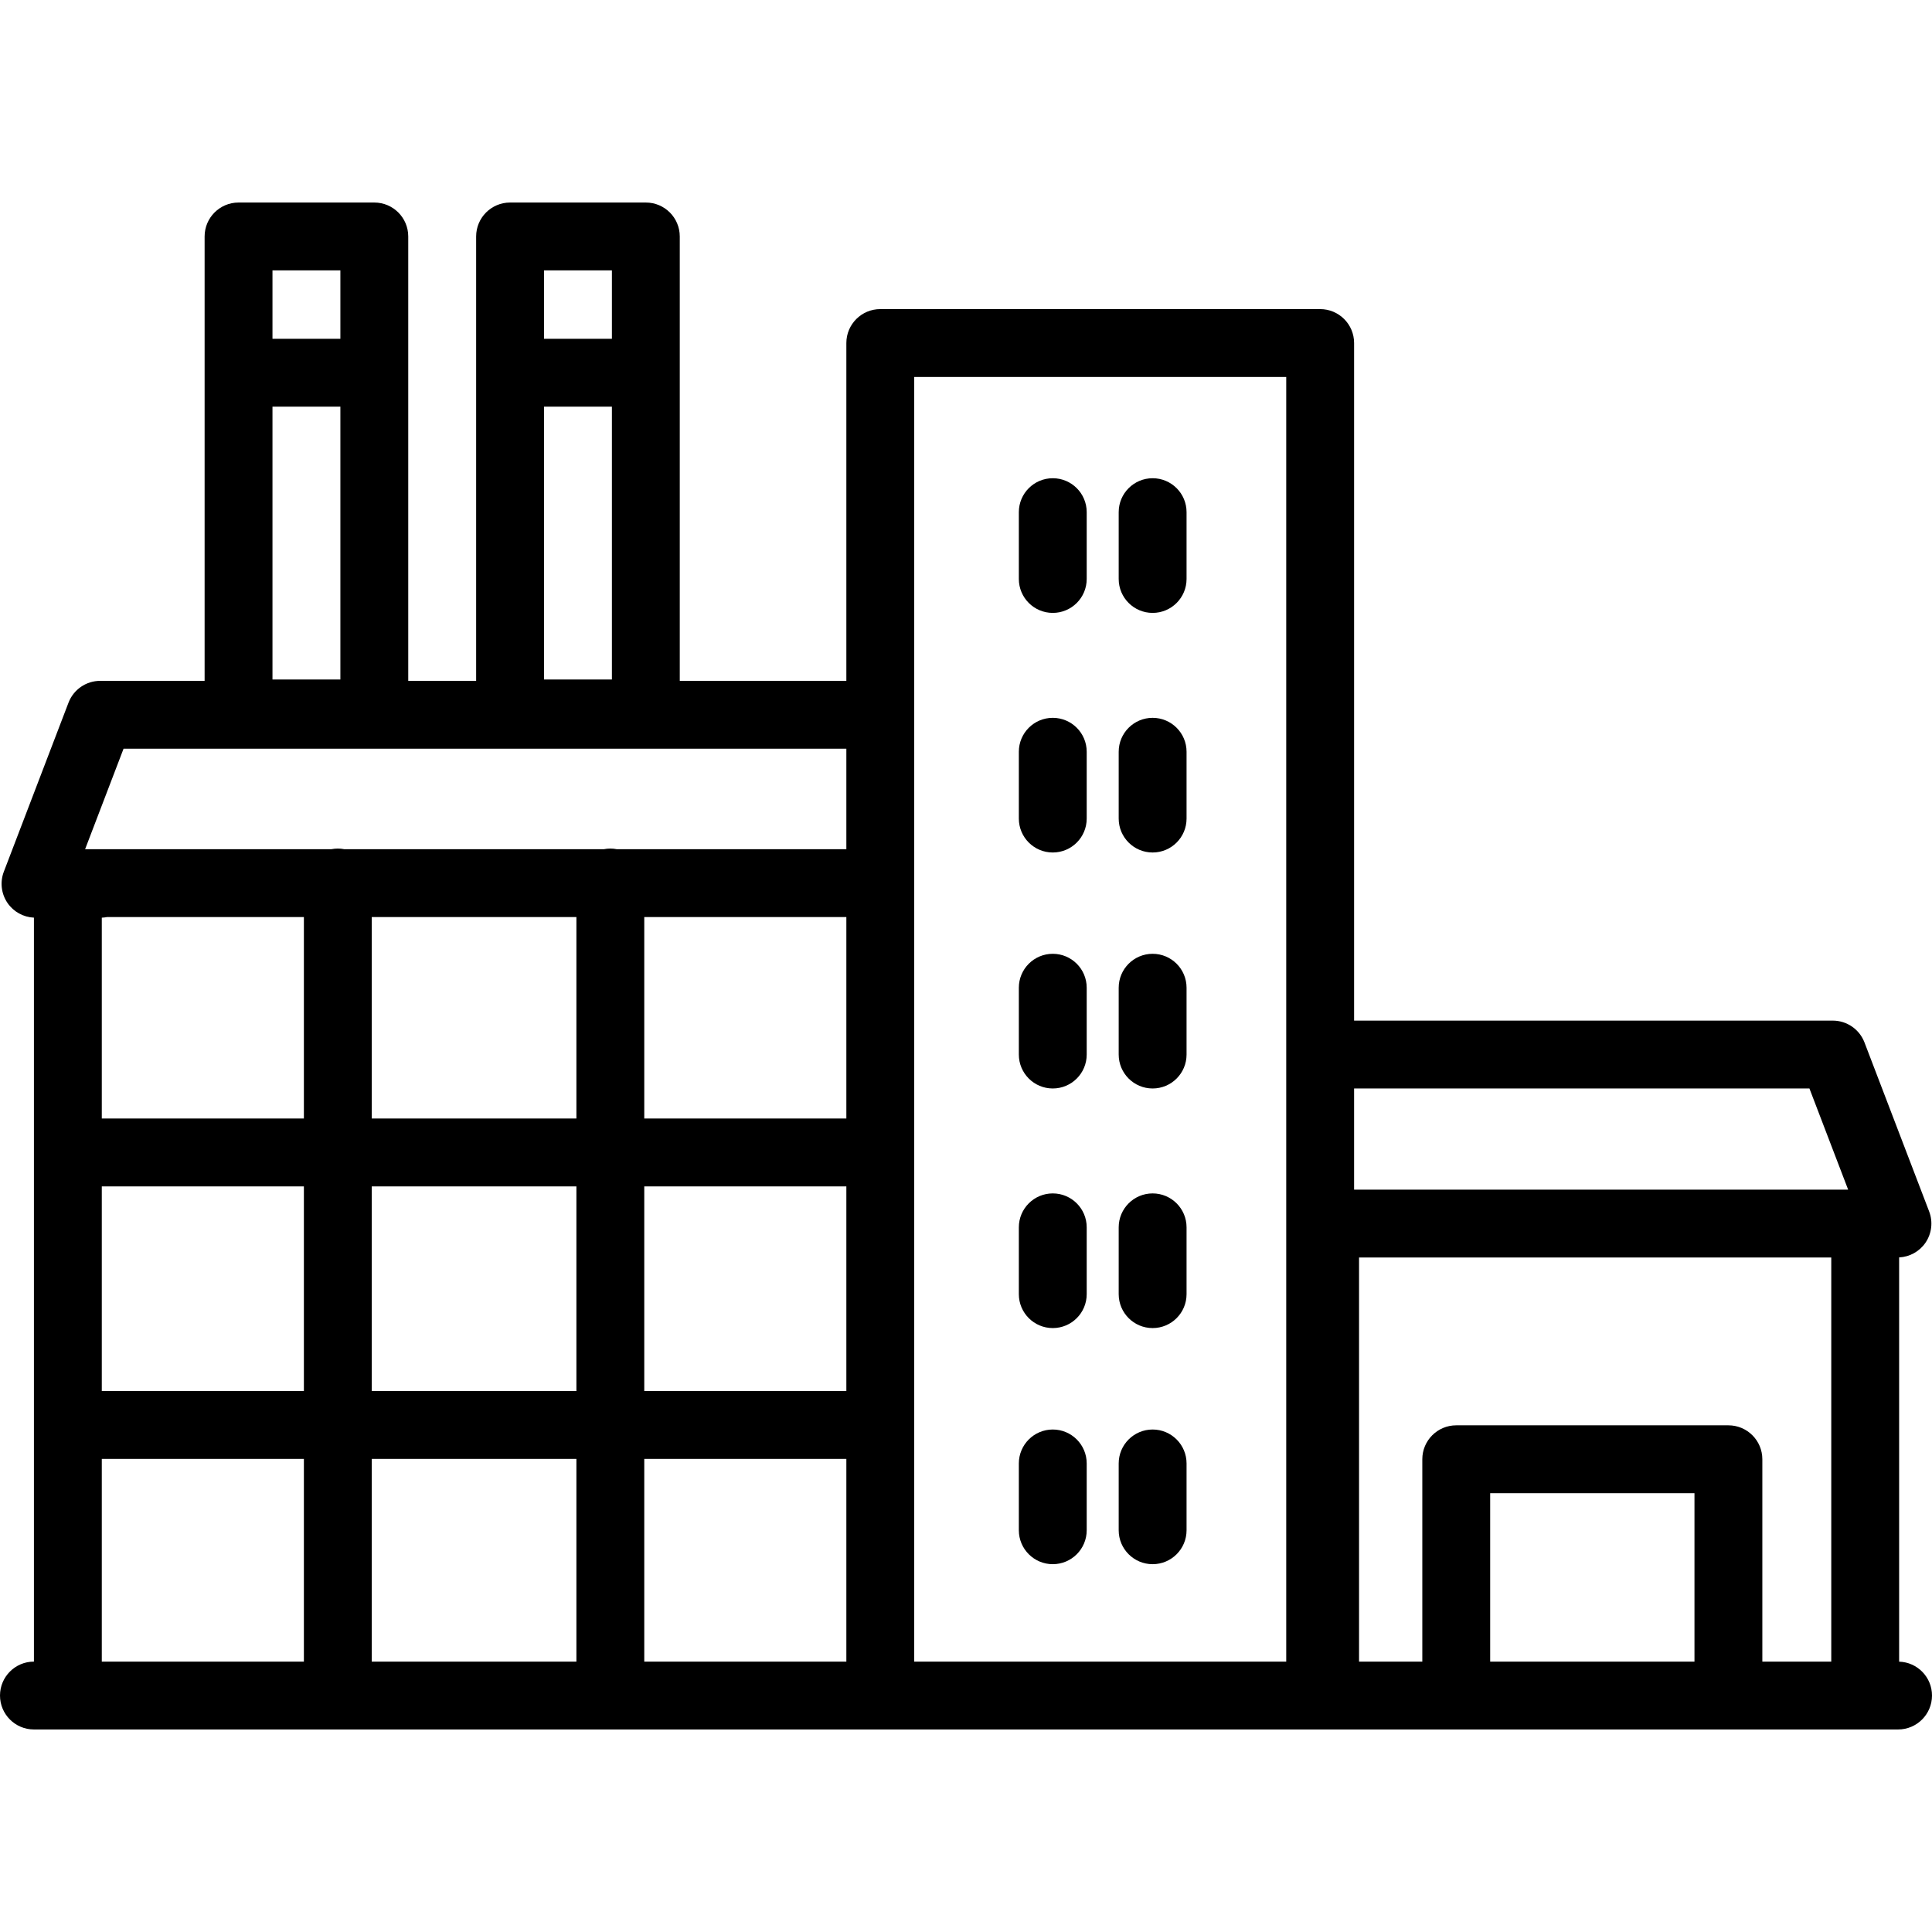
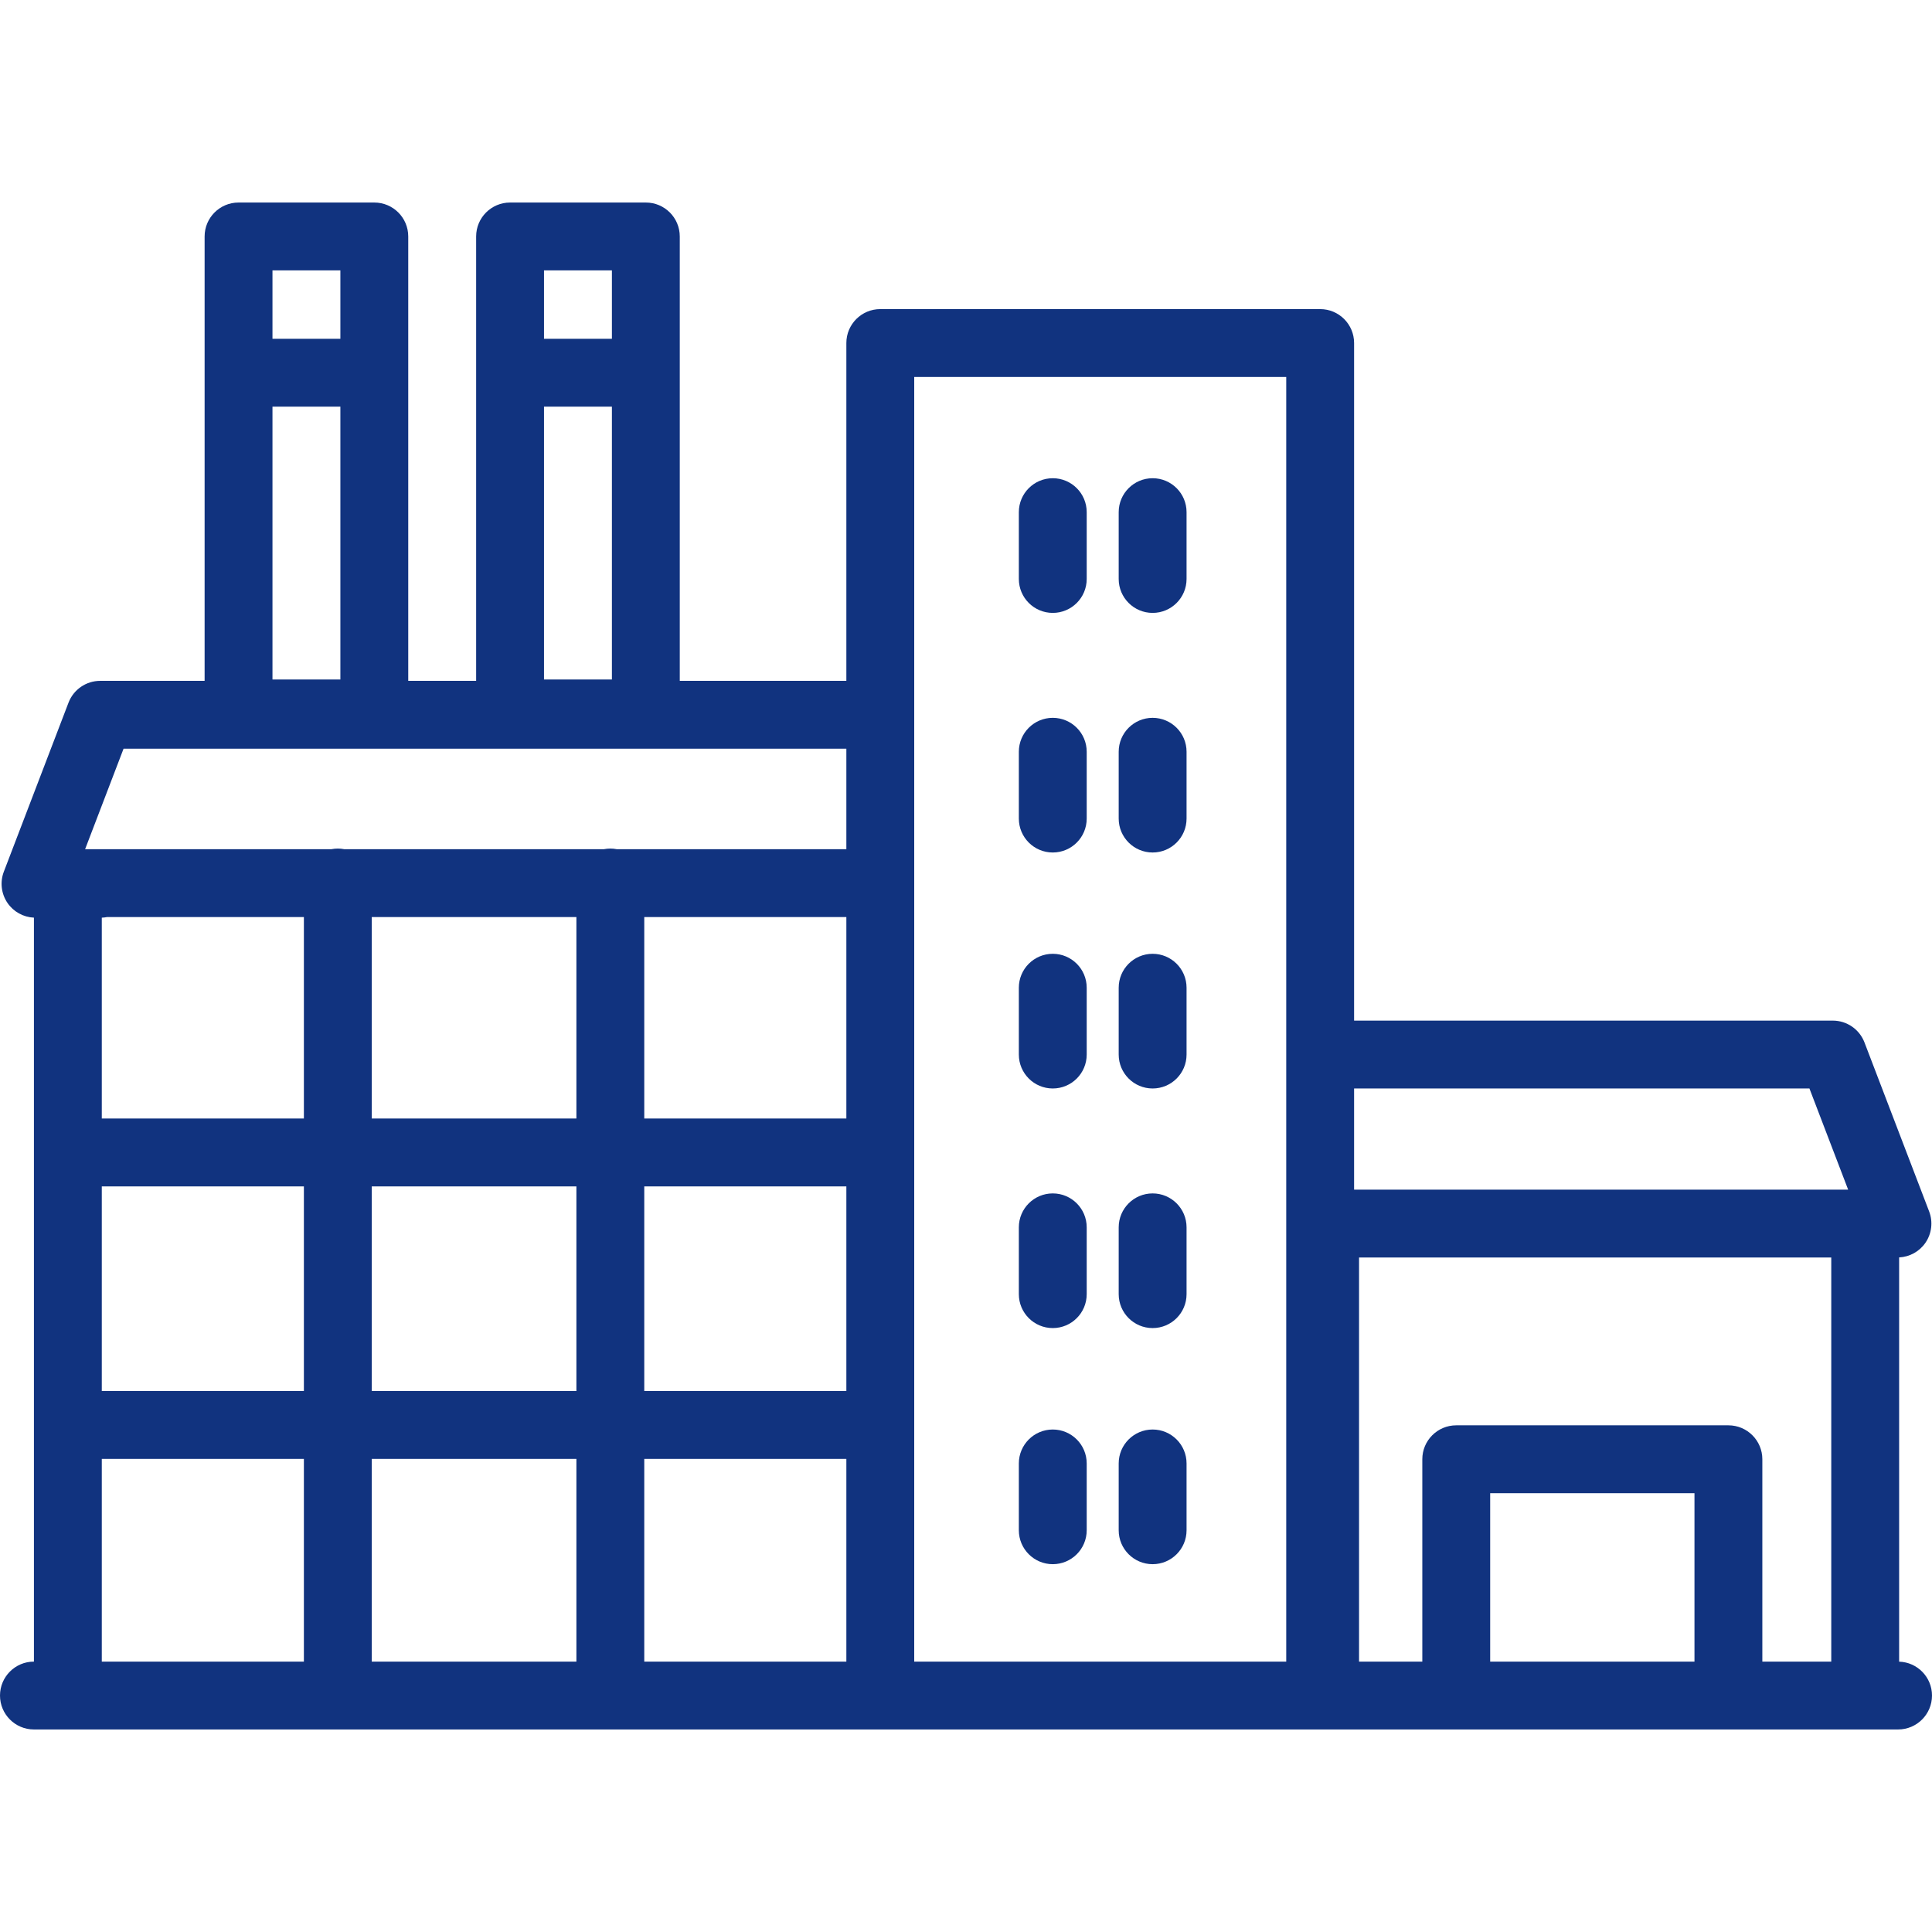
- <svg xmlns="http://www.w3.org/2000/svg" fill="#000000" height="800px" width="800px" version="1.1" id="Capa_1" viewBox="0 0 455.5 455.5" xml:space="preserve">
+ <svg xmlns="http://www.w3.org/2000/svg" fill="#11337f" height="800px" width="800px" version="1.1" id="Capa_1" viewBox="0 0 455.5 455.5" xml:space="preserve">
  <g>
    <path d="M447.75,391.763v-95.308c2.483-0.123,4.779-1.381,6.197-3.441c1.492-2.169,1.822-4.934,0.881-7.394l-15.25-39.854   c-1.185-3.096-4.156-5.141-7.472-5.141H319.25V80.875c0-4.418-3.582-8-8-8H207.542c-4.418,0-8,3.582-8,8v79.646h-39.275V55.75   c0-4.418-3.582-8-8-8h-32.008c-4.418,0-8,3.582-8,8v104.771H96.25V55.75c0-4.418-3.582-8-8-8H56.241c-4.418,0-8,3.582-8,8v104.771   H23.625c-3.315,0-6.287,2.045-7.472,5.141l-15.25,39.854c-0.941,2.459-0.611,5.224,0.881,7.394   c1.422,2.065,3.726,3.325,6.216,3.442V391.75c-4.418,0-8,3.582-8,8s3.582,8,8,8h8h191.542h104.875H439.75h7.75c4.418,0,8-3.582,8-8   C455.5,395.416,452.051,391.896,447.75,391.763z M128.259,95.875h16.008v64.333h-16.008V95.875z M144.267,63.75v16.125h-16.008   V63.75H144.267z M64.241,95.875H80.25v64.333H64.241V95.875z M80.25,63.75v16.125H64.241V63.75H80.25z M426.602,256.625   l9.128,23.854h-3.623H319.25v-23.854H426.602z M215.542,88.875h87.708V391.75h-87.708V208.208V88.875z M135.896,216.208v47.5   h-48.25v-47.5H135.896z M199.542,216.208v47.5h-47.646v-47.5H199.542z M199.542,327.958h-47.646v-48.25h47.646V327.958z    M71.646,263.708H24v-47.352c0.426-0.02,0.846-0.064,1.253-0.148h46.393V263.708z M24,279.708h47.646v48.25H24V279.708z    M87.646,279.708h48.25v48.25h-48.25V279.708z M135.896,343.958v47.792h-48.25v-47.792H135.896z M151.896,343.958h47.646v47.792   h-47.646V343.958z M29.13,176.521h170.412v23.688h-54.143c-0.488-0.093-0.989-0.146-1.504-0.146s-1.016,0.053-1.504,0.146H81.149   c-0.488-0.093-0.989-0.146-1.504-0.146s-1.016,0.053-1.504,0.146H20.066L29.13,176.521z M24,343.958h47.646v47.792H24V343.958z    M399.5,391.75h-48.167v-39.708H399.5V391.75z M415.5,391.75v-47.708c0-4.418-3.582-8-8-8h-64.167c-4.418,0-8,3.582-8,8v47.708   h-14.916v-95.271H431.75v95.271H415.5z" />
    <path d="M248.208,144.5c4.418,0,8-3.582,8-8v-15.75c0-4.418-3.582-8-8-8s-8,3.582-8,8v15.75   C240.208,140.918,243.79,144.5,248.208,144.5z" />
    <path d="M271.75,144.5c4.418,0,8-3.582,8-8v-15.75c0-4.418-3.582-8-8-8s-8,3.582-8,8v15.75   C263.75,140.918,267.332,144.5,271.75,144.5z" />
    <path d="M248.208,200.99c4.418,0,8-3.582,8-8v-15.75c0-4.418-3.582-8-8-8s-8,3.582-8,8v15.75   C240.208,197.408,243.79,200.99,248.208,200.99z" />
    <path d="M271.75,200.99c4.418,0,8-3.582,8-8v-15.75c0-4.418-3.582-8-8-8s-8,3.582-8,8v15.75   C263.75,197.408,267.332,200.99,271.75,200.99z" />
    <path d="M248.208,256.625c4.418,0,8-3.582,8-8v-15.75c0-4.418-3.582-8-8-8s-8,3.582-8,8v15.75   C240.208,253.043,243.79,256.625,248.208,256.625z" />
    <path d="M271.75,256.625c4.418,0,8-3.582,8-8v-15.75c0-4.418-3.582-8-8-8s-8,3.582-8,8v15.75   C263.75,253.043,267.332,256.625,271.75,256.625z" />
    <path d="M248.208,313.115c4.418,0,8-3.582,8-8v-15.75c0-4.418-3.582-8-8-8s-8,3.582-8,8v15.75   C240.208,309.533,243.79,313.115,248.208,313.115z" />
    <path d="M271.75,313.115c4.418,0,8-3.582,8-8v-15.75c0-4.418-3.582-8-8-8s-8,3.582-8,8v15.75   C263.75,309.533,267.332,313.115,271.75,313.115z" />
    <path d="M248.208,368.781c4.418,0,8-3.582,8-8v-15.75c0-4.418-3.582-8-8-8s-8,3.582-8,8v15.75   C240.208,365.2,243.79,368.781,248.208,368.781z" />
    <path d="M271.75,368.781c4.418,0,8-3.582,8-8v-15.75c0-4.418-3.582-8-8-8s-8,3.582-8,8v15.75   C263.75,365.2,267.332,368.781,271.75,368.781z" />
  </g>
</svg>
